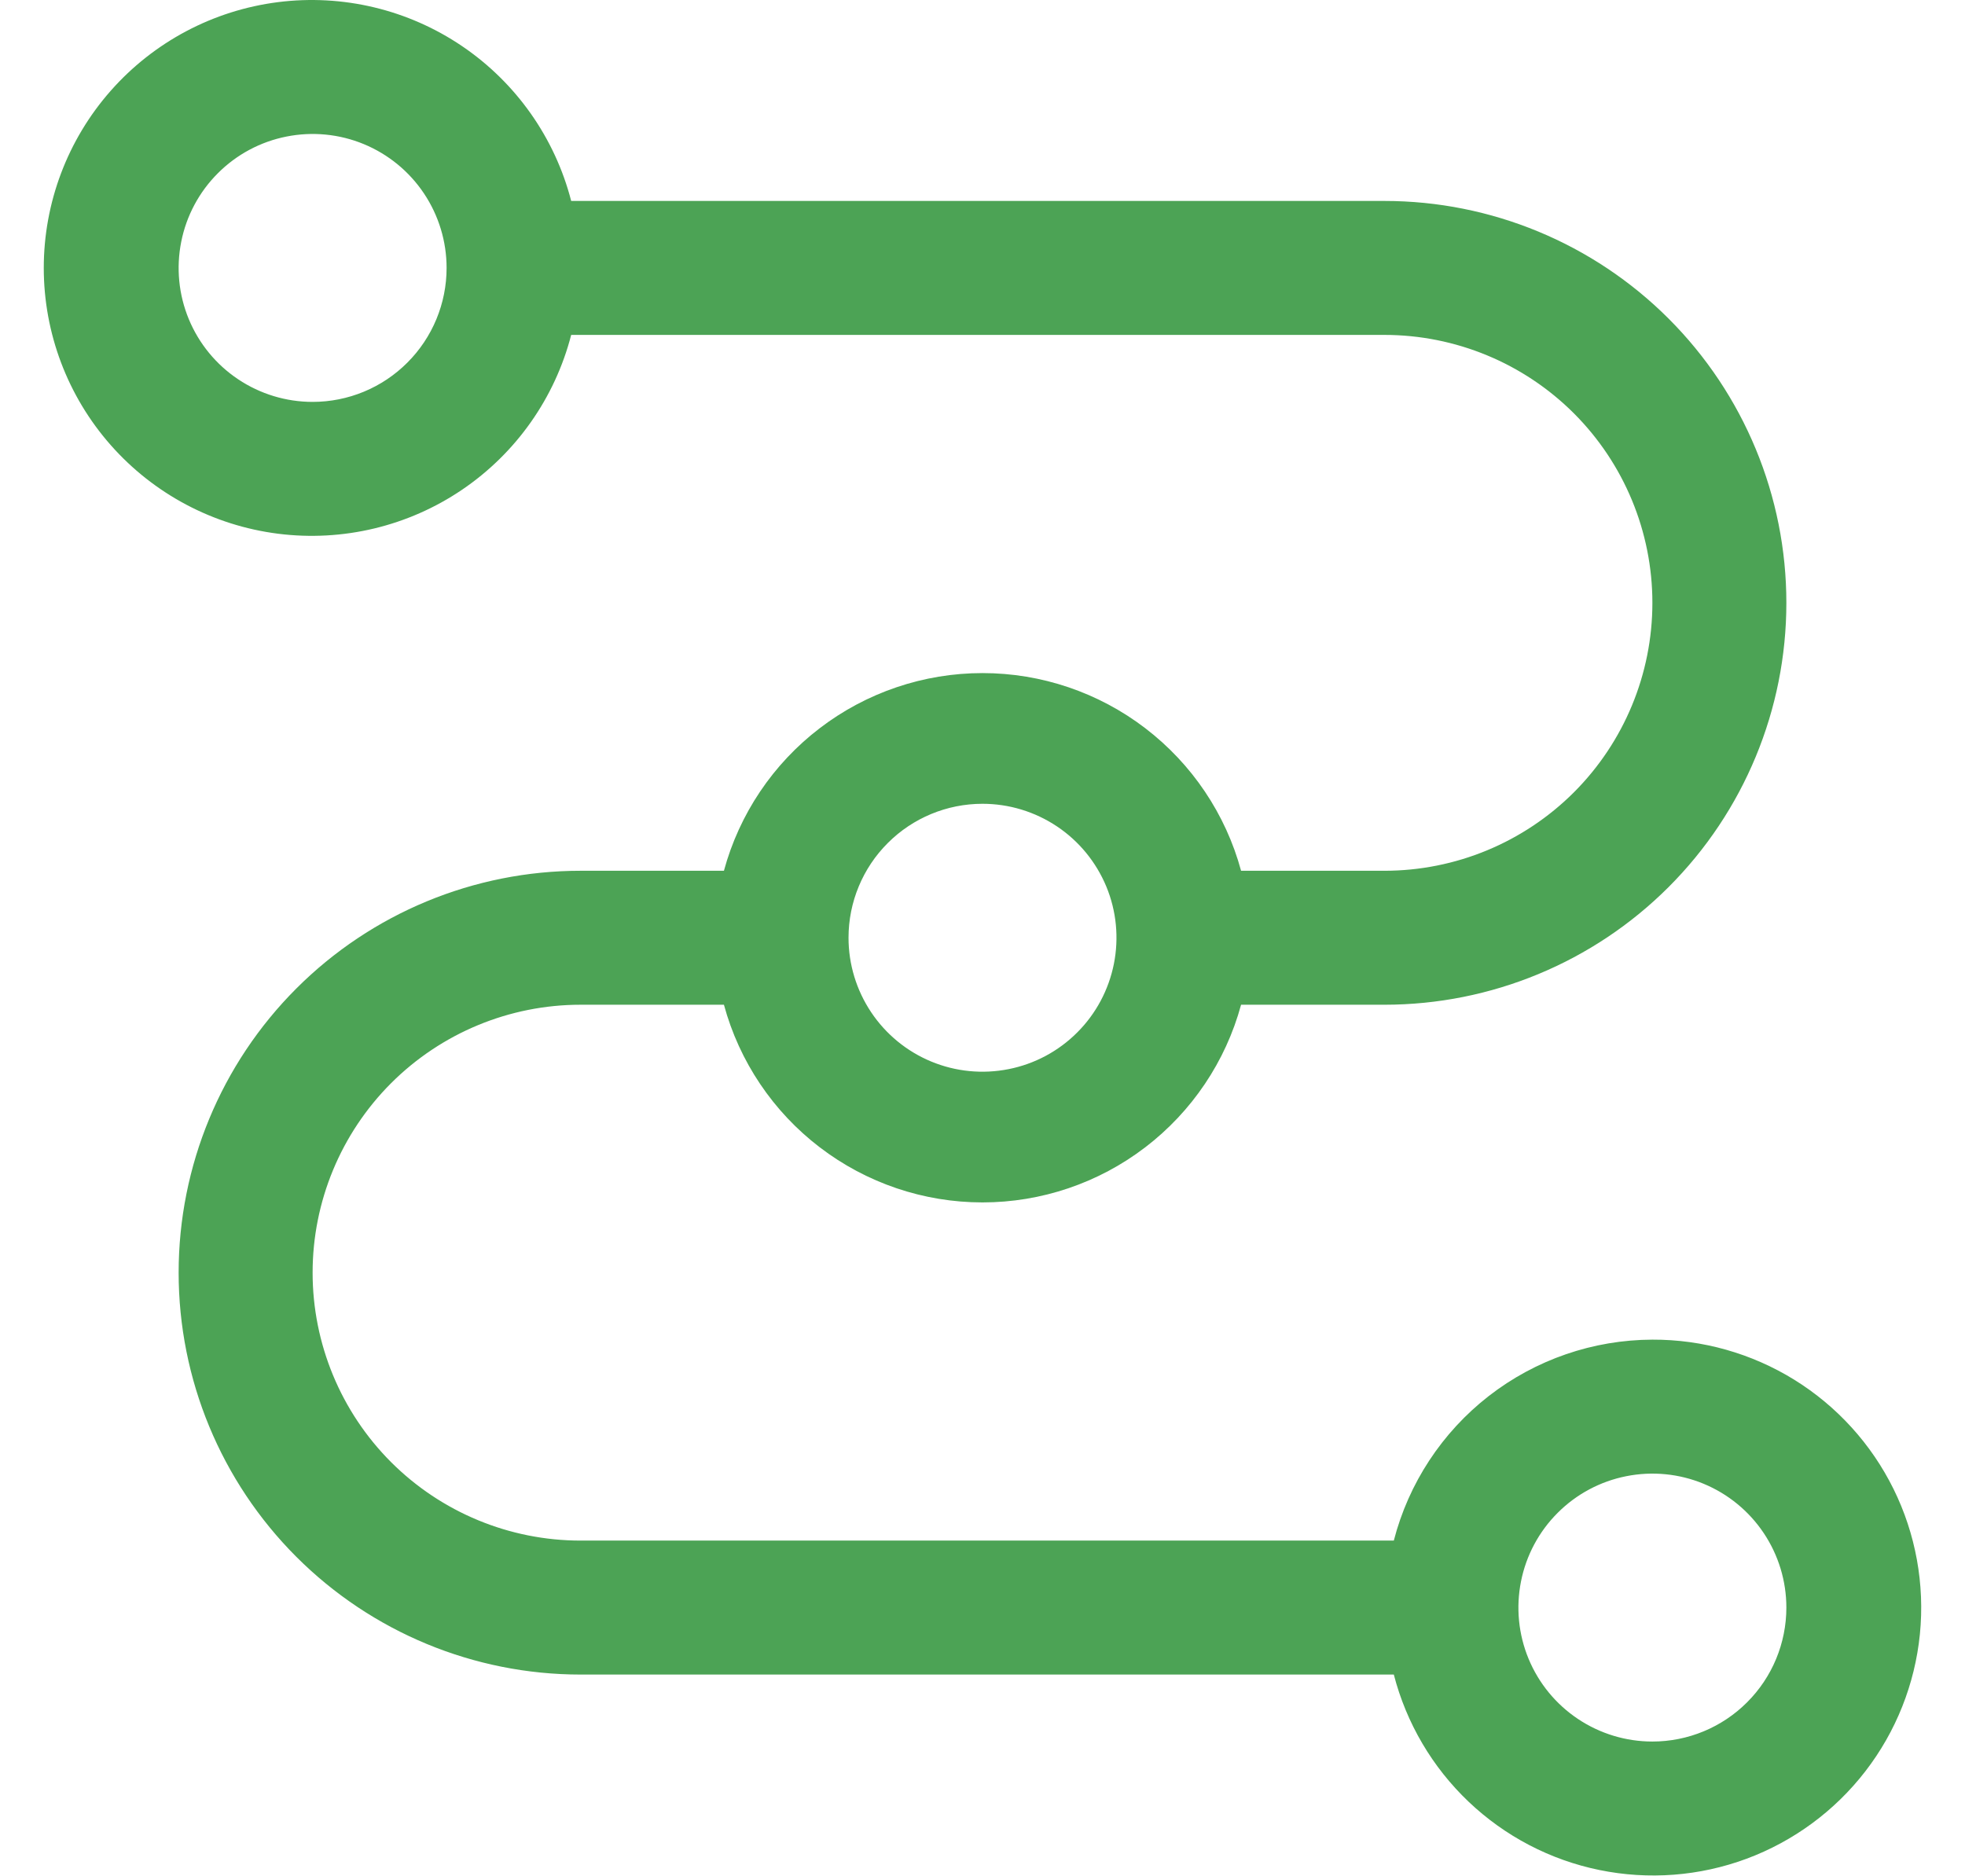
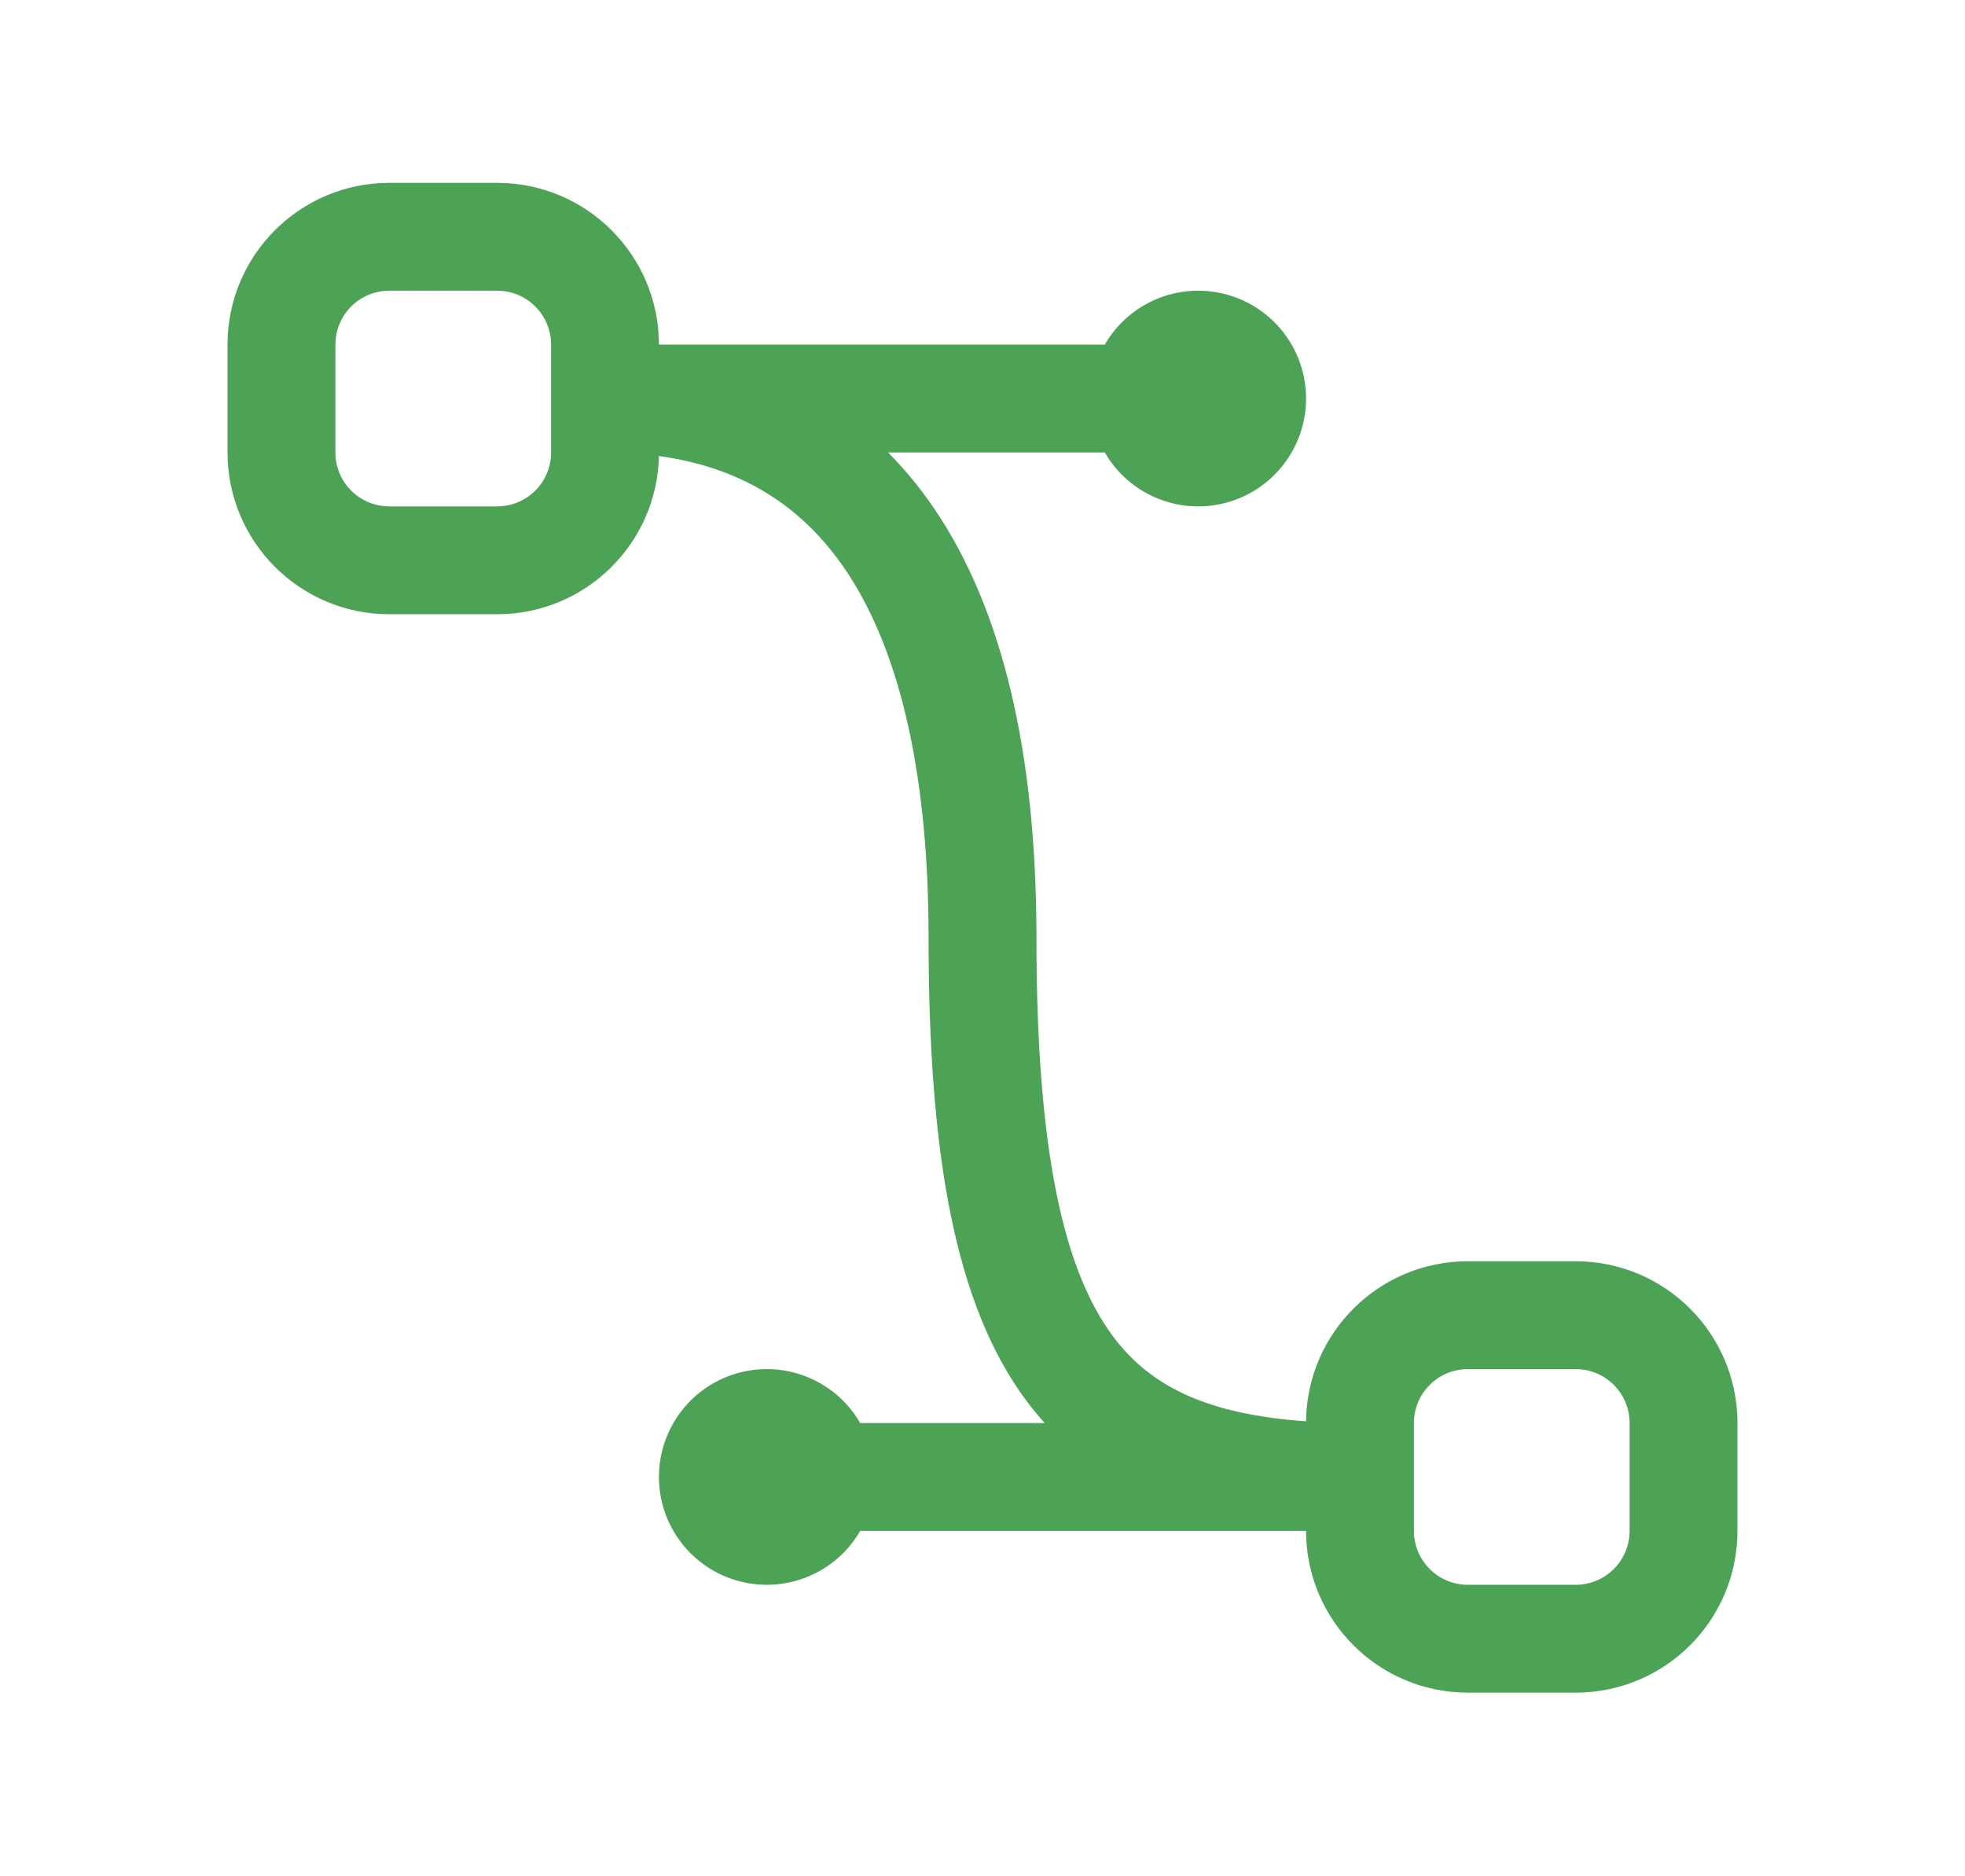
<svg xmlns="http://www.w3.org/2000/svg" width="44" height="42" viewBox="0 0 44 42" fill="none">
-   <path d="M37 30C35.673 30.004 34.385 30.448 33.337 31.262C32.29 32.077 31.542 33.215 31.21 34.5H13C11.409 34.5 9.883 33.868 8.757 32.743C7.632 31.617 7 30.091 7 28.5C7 26.909 7.632 25.383 8.757 24.257C9.883 23.132 11.409 22.5 13 22.5H16.21C16.555 23.771 17.309 24.893 18.356 25.693C19.402 26.493 20.683 26.927 22 26.927C23.317 26.927 24.598 26.493 25.644 25.693C26.69 24.893 27.445 23.771 27.79 22.5H31C33.387 22.5 35.676 21.552 37.364 19.864C39.052 18.176 40 15.887 40 13.5C40 11.113 39.052 8.824 37.364 7.136C35.676 5.448 33.387 4.5 31 4.5H12.79C12.425 3.086 11.557 1.854 10.348 1.034C9.139 0.214 7.673 -0.136 6.224 0.048C4.776 0.232 3.444 0.938 2.478 2.034C1.513 3.129 0.98 4.54 0.98 6C0.98 7.46 1.513 8.871 2.478 9.966C3.444 11.062 4.776 11.768 6.224 11.952C7.673 12.136 9.139 11.786 10.348 10.966C11.557 10.146 12.425 8.914 12.79 7.5H31C32.591 7.5 34.117 8.132 35.243 9.257C36.368 10.383 37 11.909 37 13.5C37 15.091 36.368 16.617 35.243 17.743C34.117 18.868 32.591 19.5 31 19.5H27.79C27.445 18.229 26.69 17.107 25.644 16.307C24.598 15.507 23.317 15.073 22 15.073C20.683 15.073 19.402 15.507 18.356 16.307C17.309 17.107 16.555 18.229 16.21 19.5H13C10.613 19.5 8.324 20.448 6.636 22.136C4.948 23.824 4 26.113 4 28.5C4 30.887 4.948 33.176 6.636 34.864C8.324 36.552 10.613 37.5 13 37.5H31.21C31.491 38.587 32.071 39.574 32.885 40.348C33.699 41.122 34.713 41.652 35.813 41.877C36.913 42.103 38.055 42.016 39.108 41.625C40.16 41.234 41.083 40.555 41.769 39.666C42.455 38.778 42.878 37.714 42.99 36.596C43.101 35.479 42.897 34.352 42.4 33.345C41.903 32.338 41.134 31.491 40.179 30.899C39.224 30.308 38.123 29.996 37 30ZM7 9C6.407 9 5.827 8.824 5.333 8.494C4.84 8.165 4.455 7.696 4.228 7.148C4.001 6.6 3.942 5.997 4.058 5.415C4.173 4.833 4.459 4.298 4.879 3.879C5.298 3.459 5.833 3.173 6.415 3.058C6.997 2.942 7.6 3.001 8.148 3.228C8.696 3.455 9.165 3.84 9.494 4.333C9.824 4.827 10 5.407 10 6C10 6.796 9.684 7.559 9.121 8.121C8.559 8.684 7.796 9 7 9ZM22 18C22.593 18 23.173 18.176 23.667 18.506C24.16 18.835 24.544 19.304 24.772 19.852C24.999 20.4 25.058 21.003 24.942 21.585C24.826 22.167 24.541 22.702 24.121 23.121C23.702 23.541 23.167 23.827 22.585 23.942C22.003 24.058 21.4 23.999 20.852 23.772C20.304 23.545 19.835 23.16 19.506 22.667C19.176 22.173 19 21.593 19 21C19 20.204 19.316 19.441 19.879 18.879C20.441 18.316 21.204 18 22 18ZM37 39C36.407 39 35.827 38.824 35.333 38.494C34.84 38.165 34.455 37.696 34.228 37.148C34.001 36.6 33.942 35.997 34.058 35.415C34.173 34.833 34.459 34.298 34.879 33.879C35.298 33.459 35.833 33.173 36.415 33.058C36.997 32.942 37.6 33.001 38.148 33.228C38.696 33.455 39.165 33.84 39.494 34.333C39.824 34.827 40 35.407 40 36C40 36.796 39.684 37.559 39.121 38.121C38.559 38.684 37.796 39 37 39Z" fill="#4CA355" />
+   <g fill="#4ca355" transform="translate(2.68 1.68) scale(2.415)">
+     <path fill-rule="evenodd" d="M1 2.5A1.5 1.5 0 0 1 2.5 1h1A1.5 1.5 0 0 1 5 2.5h4.134a1 1 0 1 1 0 1h-2.01q.269.27.484.605C8.246 5.097 8.5 6.459 8.5 8c0 1.993.257 3.092.713 3.7.356.476.895.721 1.787.784A1.5 1.5 0 0 1 12.5 11h1a1.5 1.5 0 0 1 1.5 1.5v1a1.5 1.5 0 0 1-1.5 1.5h-1a1.5 1.5 0 0 1-1.5-1.5H6.866a1 1 0 1 1 0-1h1.711a3 3 0 0 1-.165-.2C7.743 11.407 7.5 10.007 7.5 8c0-1.46-.246-2.597-.733-3.355-.39-.605-.952-1-1.767-1.112A1.5 1.5 0 0 1 3.5 5h-1A1.5 1.5 0 0 1 1 3.5zM2.5 2a.5.5 0 0 0-.5.5v1a.5.5 0 0 0 .5.5h1a.5.5 0 0 0 .5-.5v-1a.5.5 0 0 0-.5-.5zm10 10a.5.5 0 0 0-.5.5v1a.5.5 0 0 0 .5.5h1a.5.5 0 0 0 .5-.5v-1a.5.5 0 0 0-.5-.5z" />
+   </g>
</svg>
